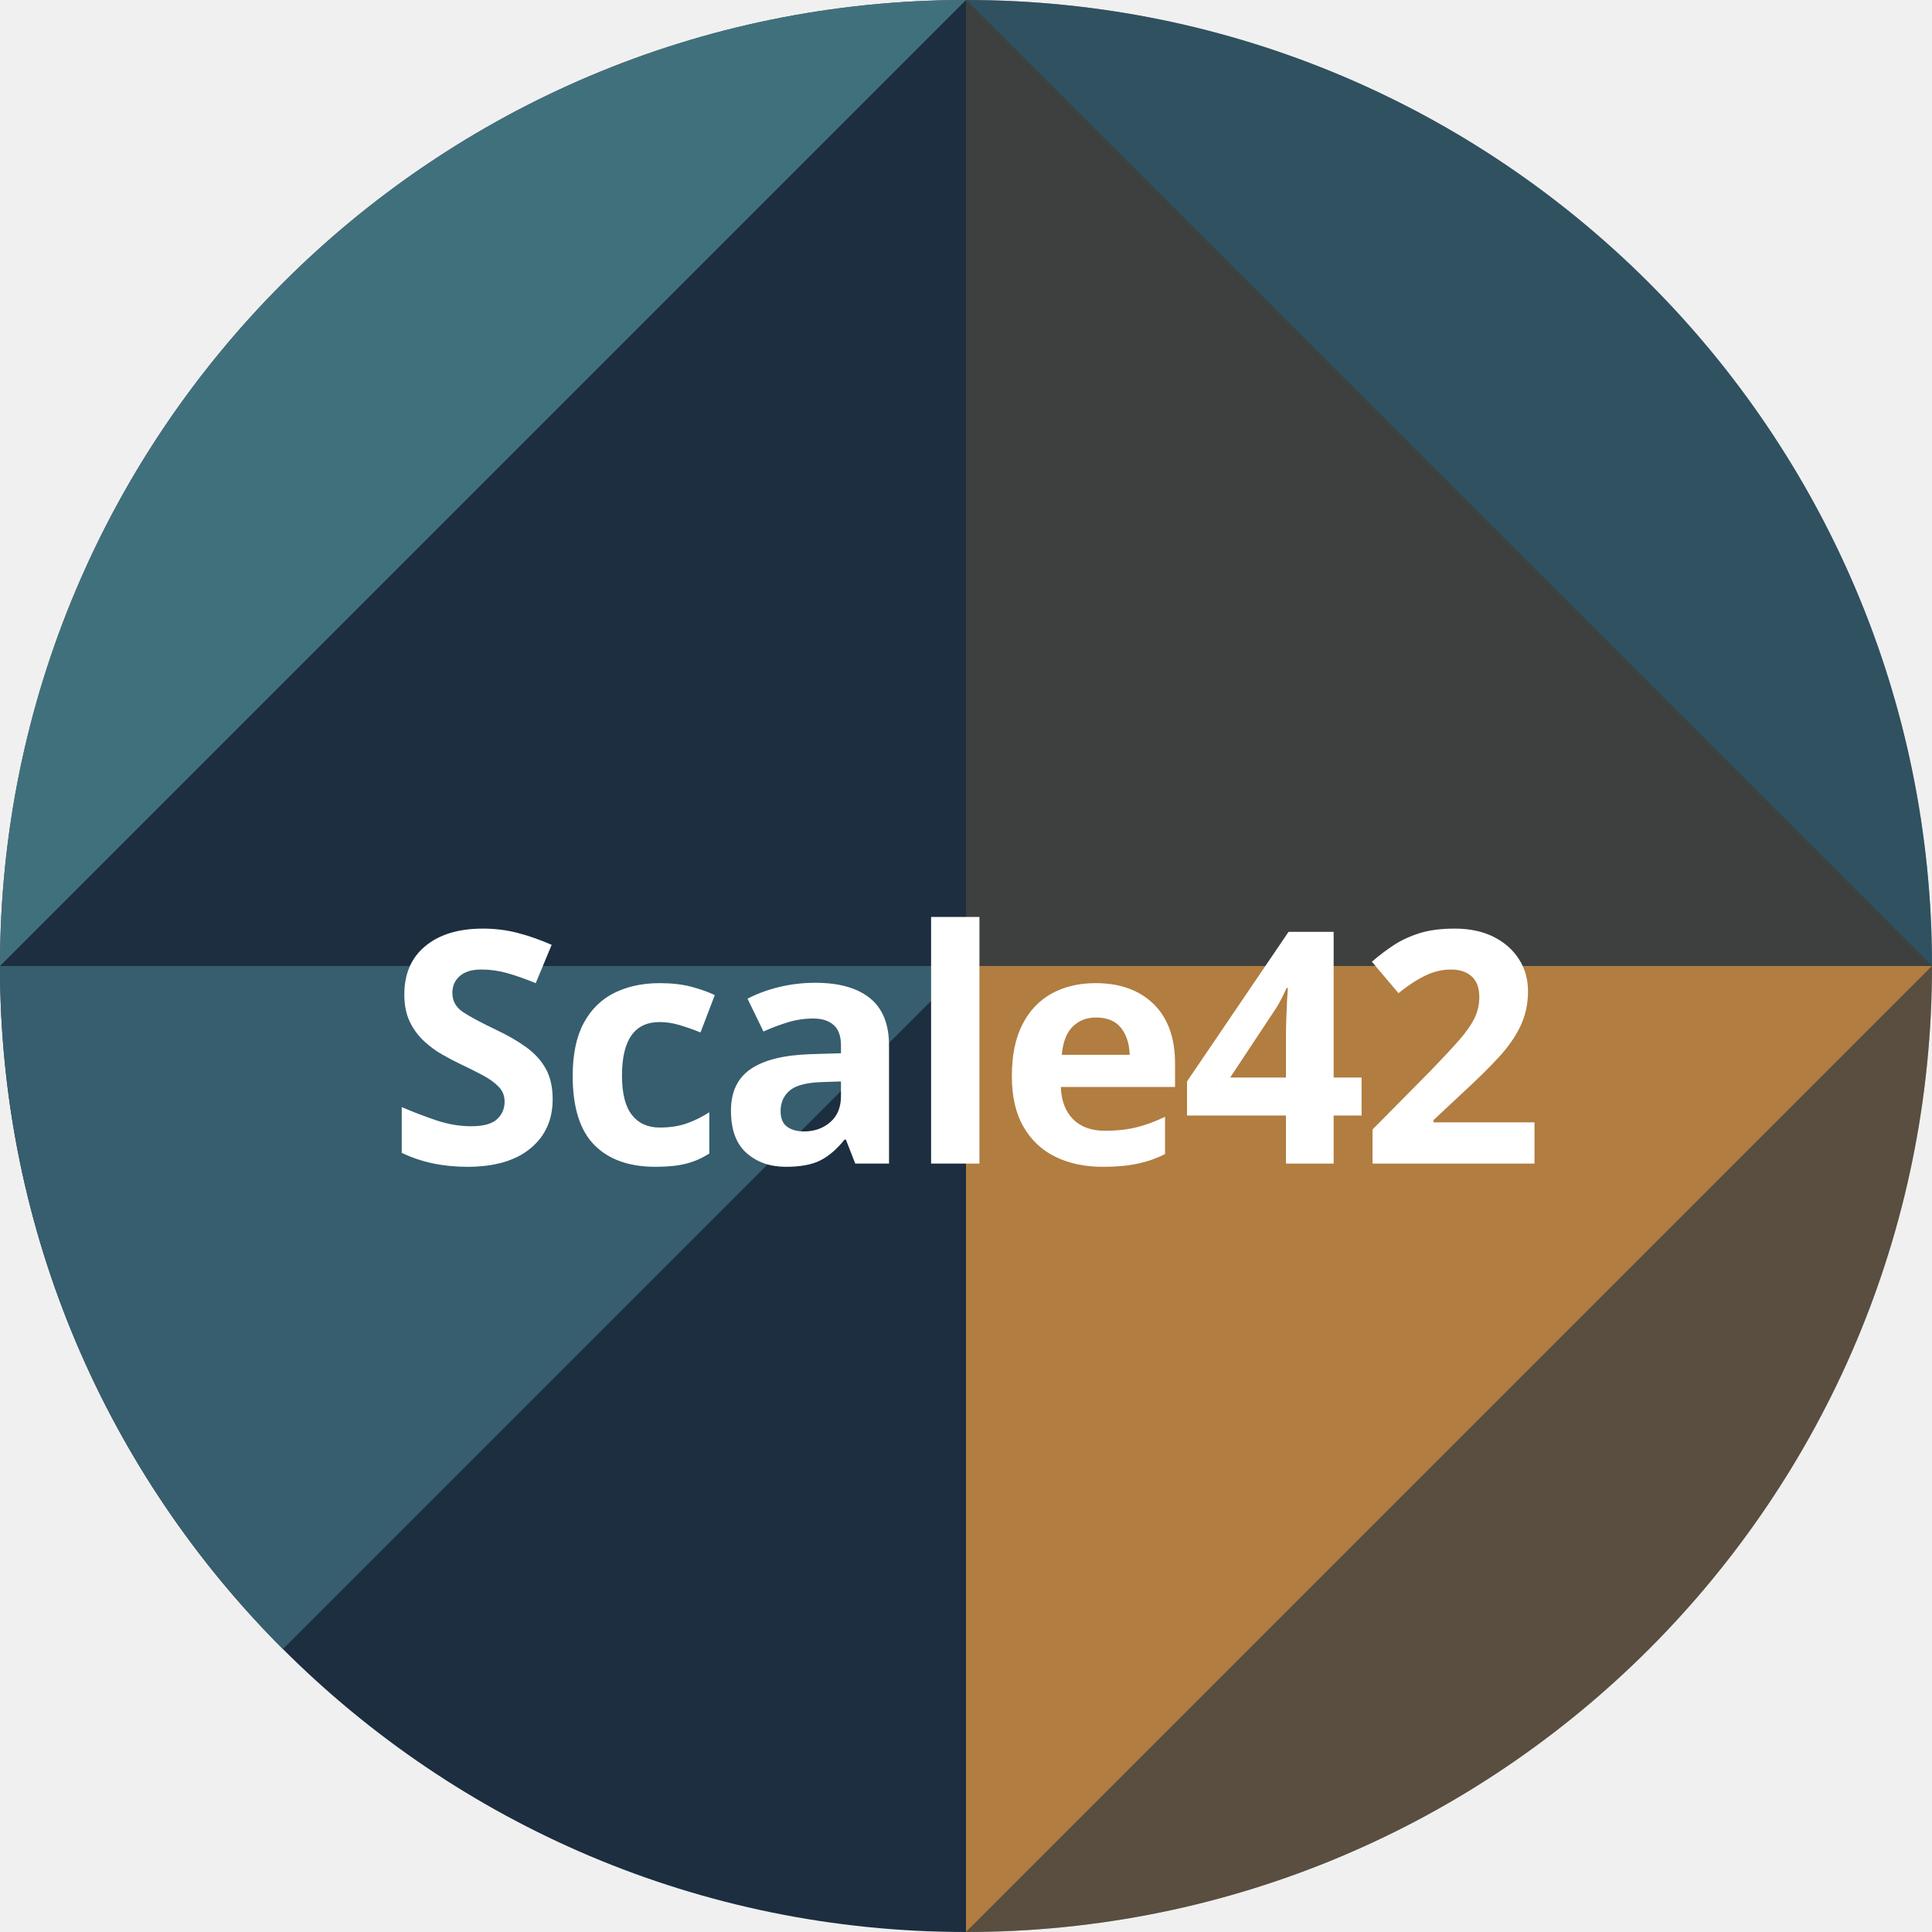
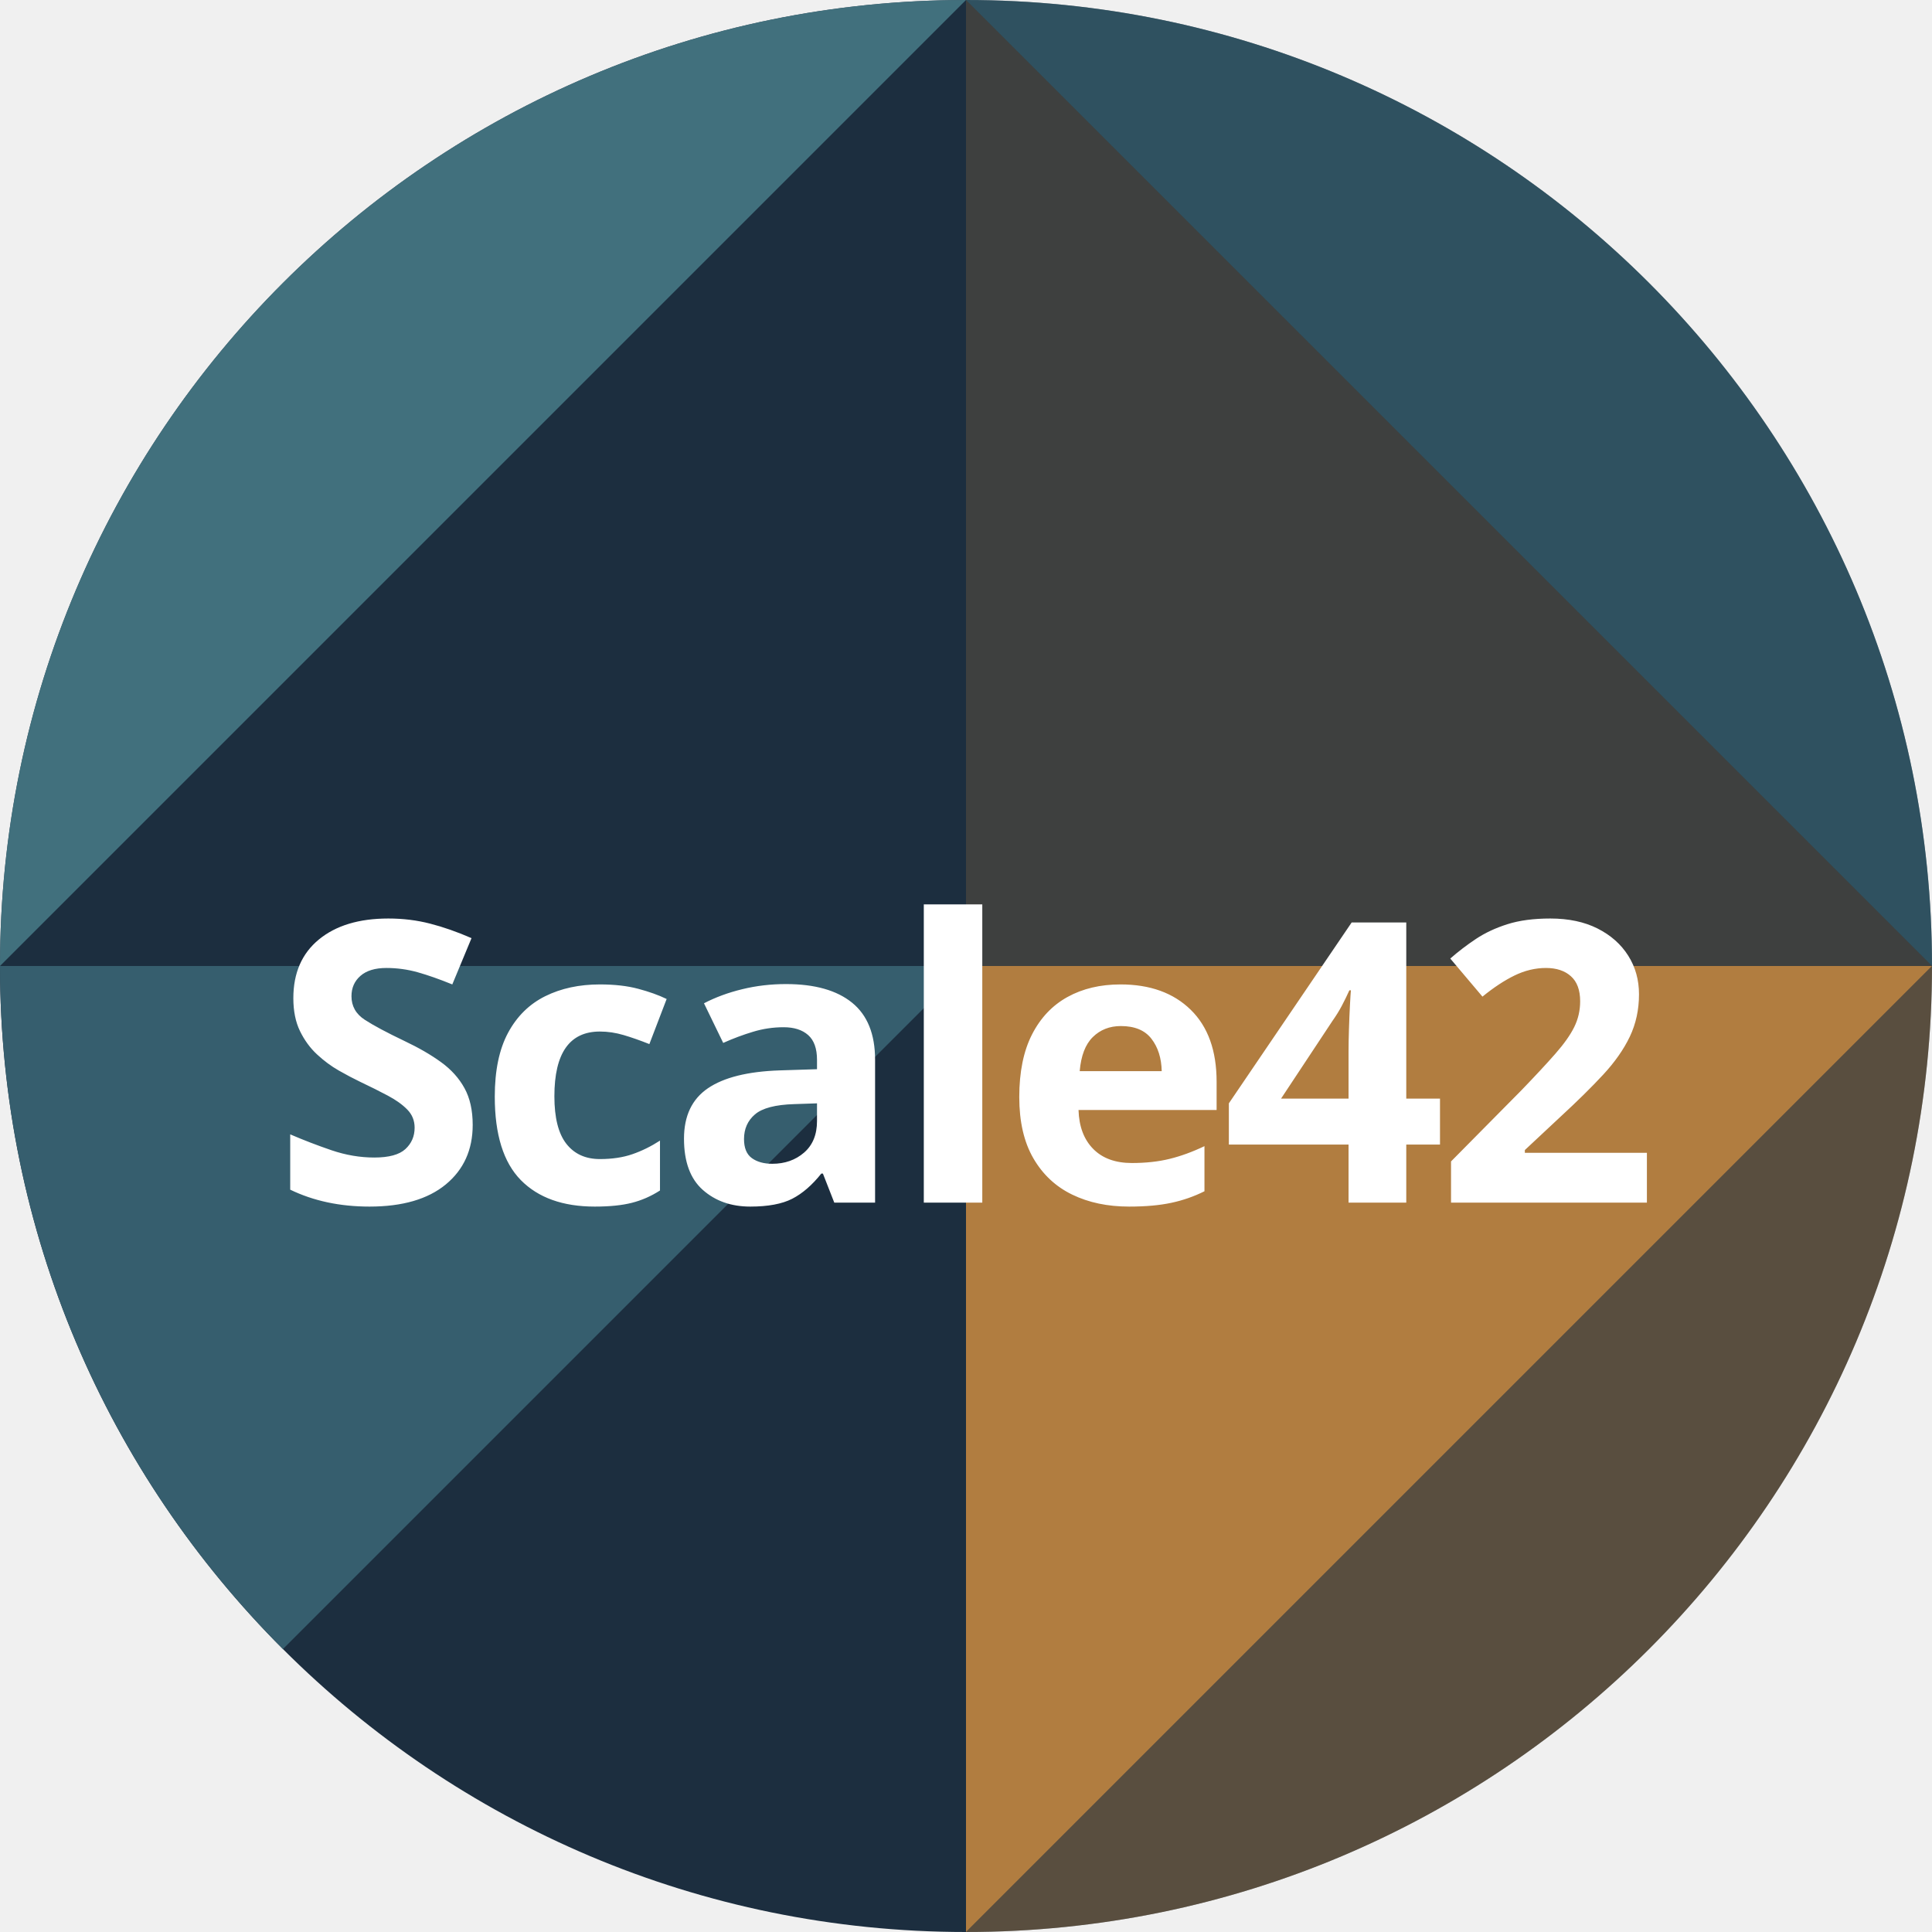
<svg xmlns="http://www.w3.org/2000/svg" version="1.1" viewBox="0 0 512 512">
  <defs>
    <clipPath id="circle-clip">
      <circle cx="256" cy="256" r="256" />
    </clipPath>
  </defs>
  <g clip-path="url(#circle-clip)">
    <rect width="512" height="512" fill="#1c2e3f" />
    <polygon points="0,0 256,0 0,256" fill="#487c89" fill-opacity="0.85" />
    <polygon points="256,0 512,0 512,256" fill="#487c89" fill-opacity="0.45" />
    <polygon points="0,256 256,256 0,512" fill="#365e6e" />
    <polygon points="256,256 512,256 256,512" fill="#db9340" fill-opacity="0.78" />
    <polygon points="512,256 512,512 256,512" fill="#db9340" fill-opacity="0.32" />
    <polygon points="256,0 512,256 256,256" fill="#db9340" fill-opacity="0.18" />
-     <text x="256" y="278" font-family="Commissioner, system-ui, sans-serif" font-size="86" font-weight="600" fill="#ffffff" text-anchor="middle" dominant-baseline="middle" letter-spacing="-2">Scale42</text>
+     <text x="256" y="282" font-family="Commissioner, system-ui, sans-serif" font-size="104" font-weight="600" fill="#ffffff" text-anchor="middle" dominant-baseline="middle" letter-spacing="-3">Scale42</text>
  </g>
</svg>
